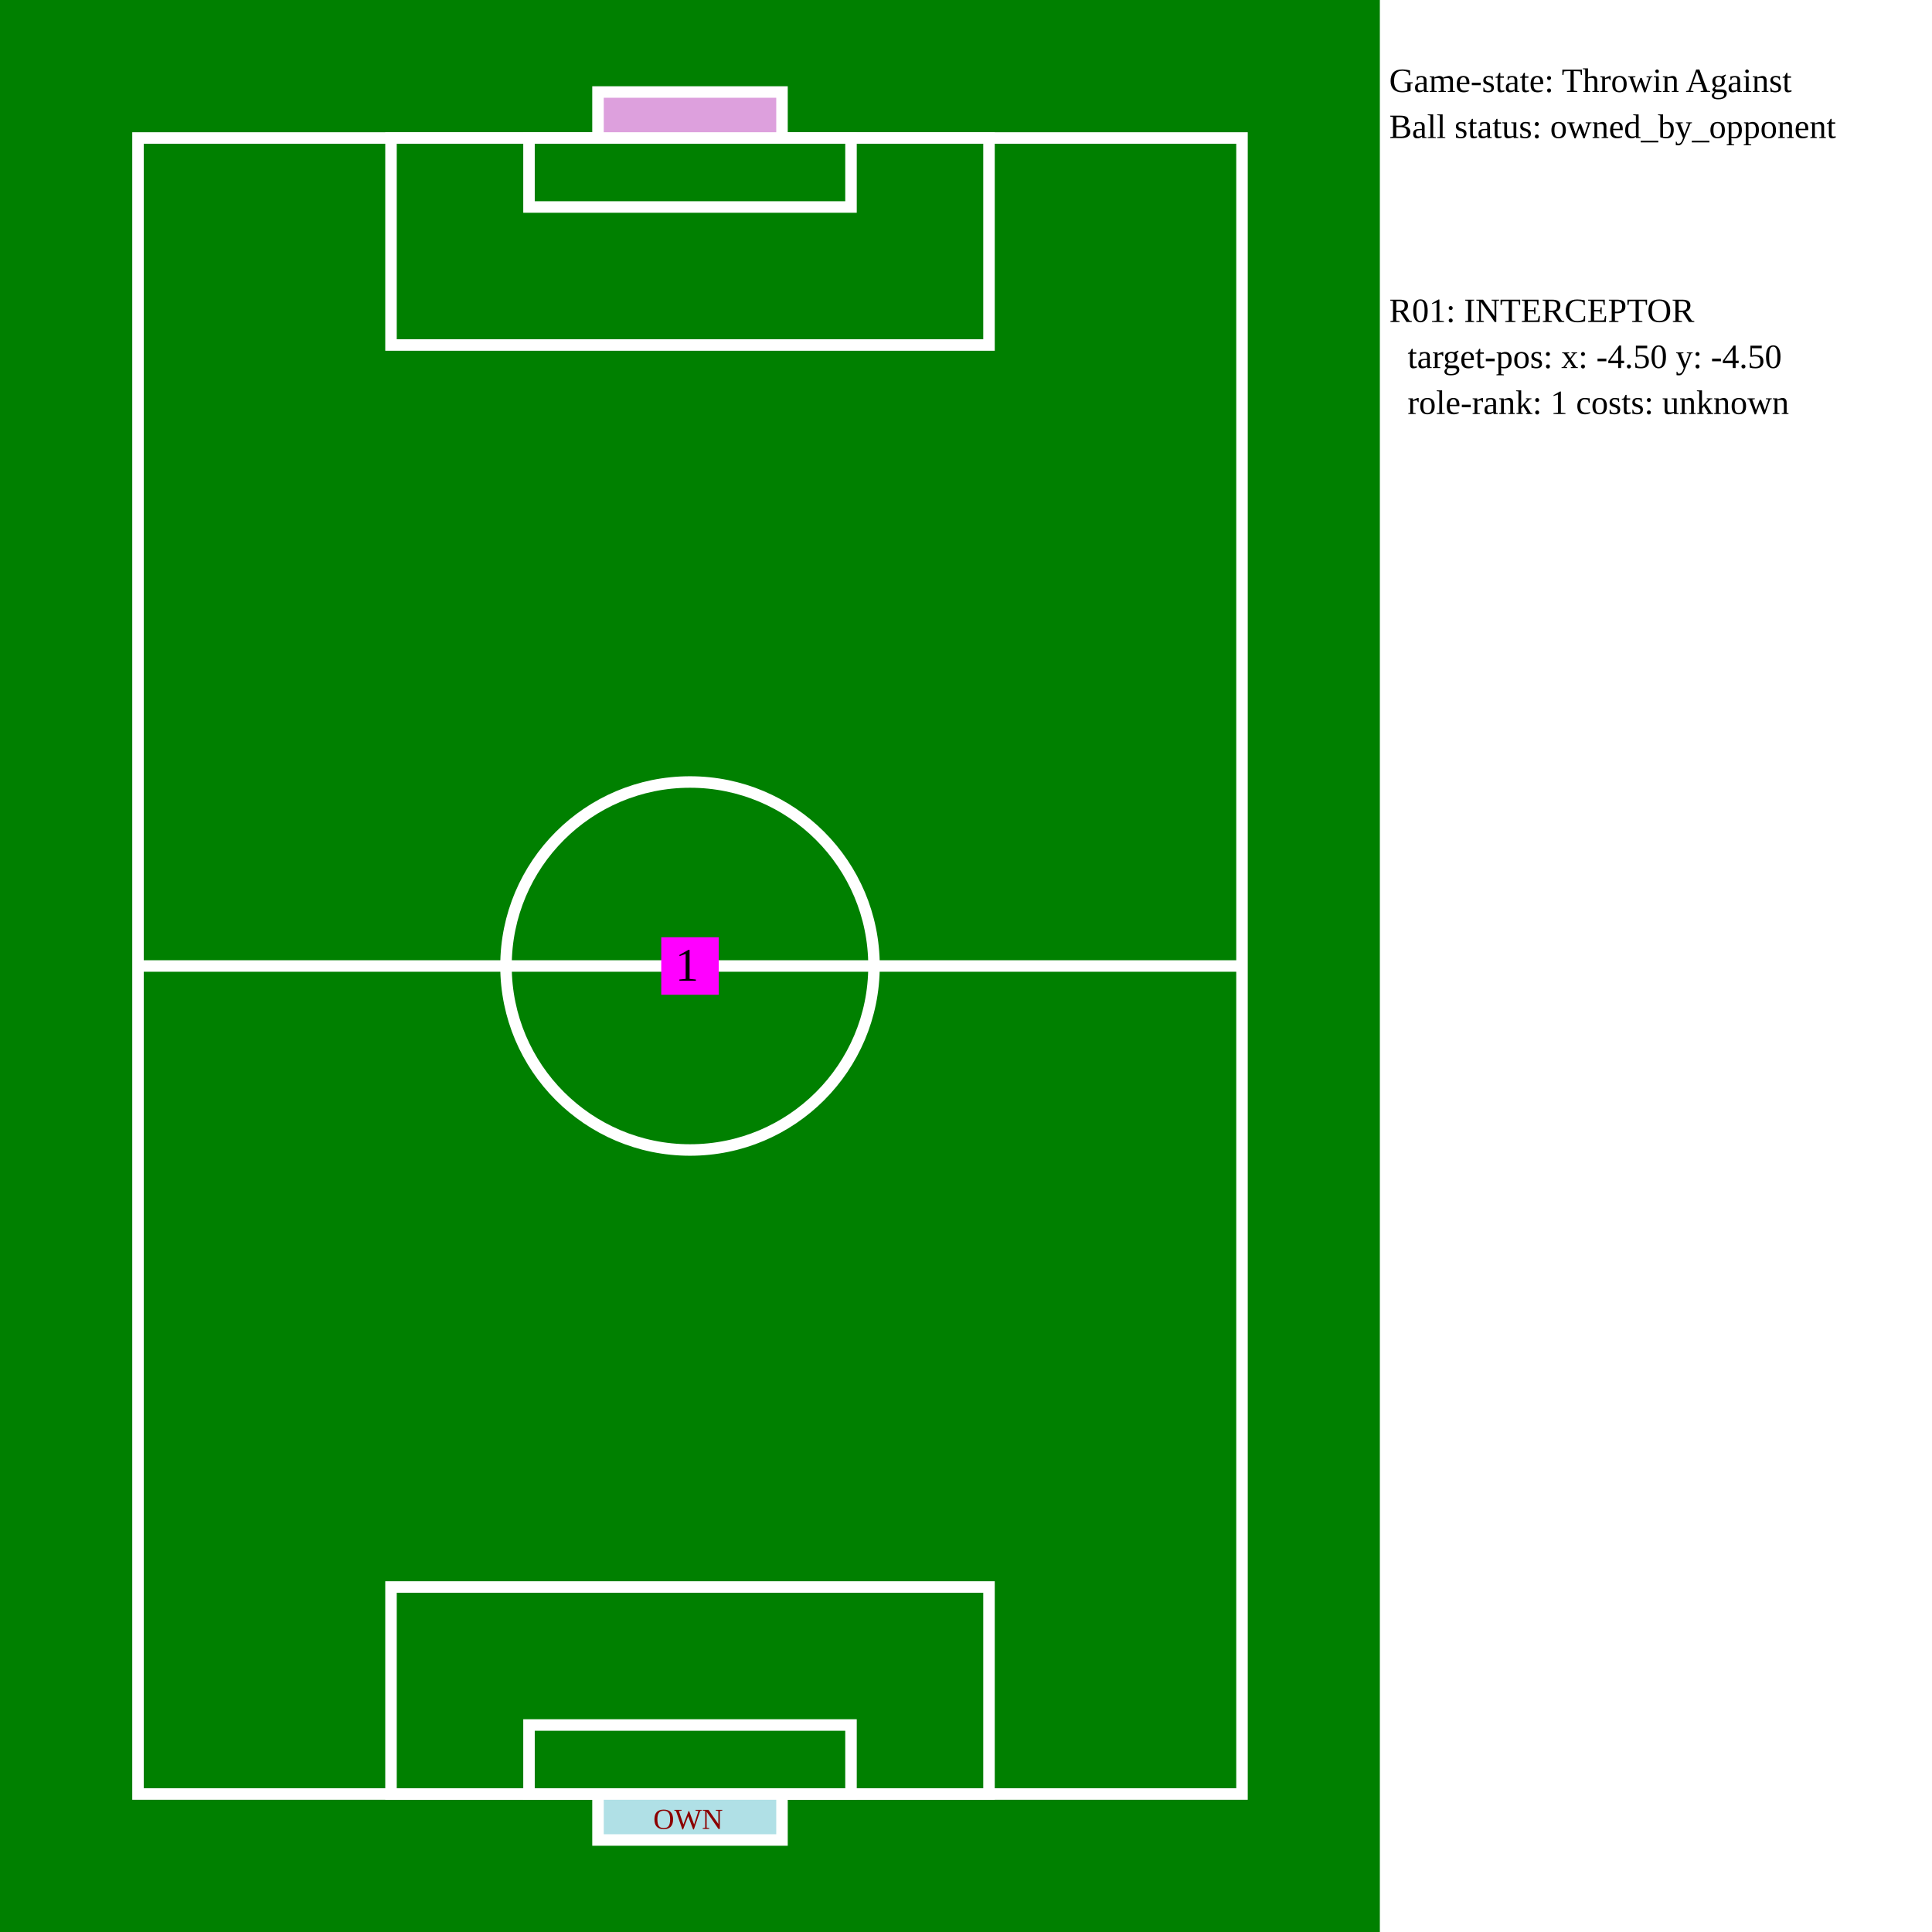
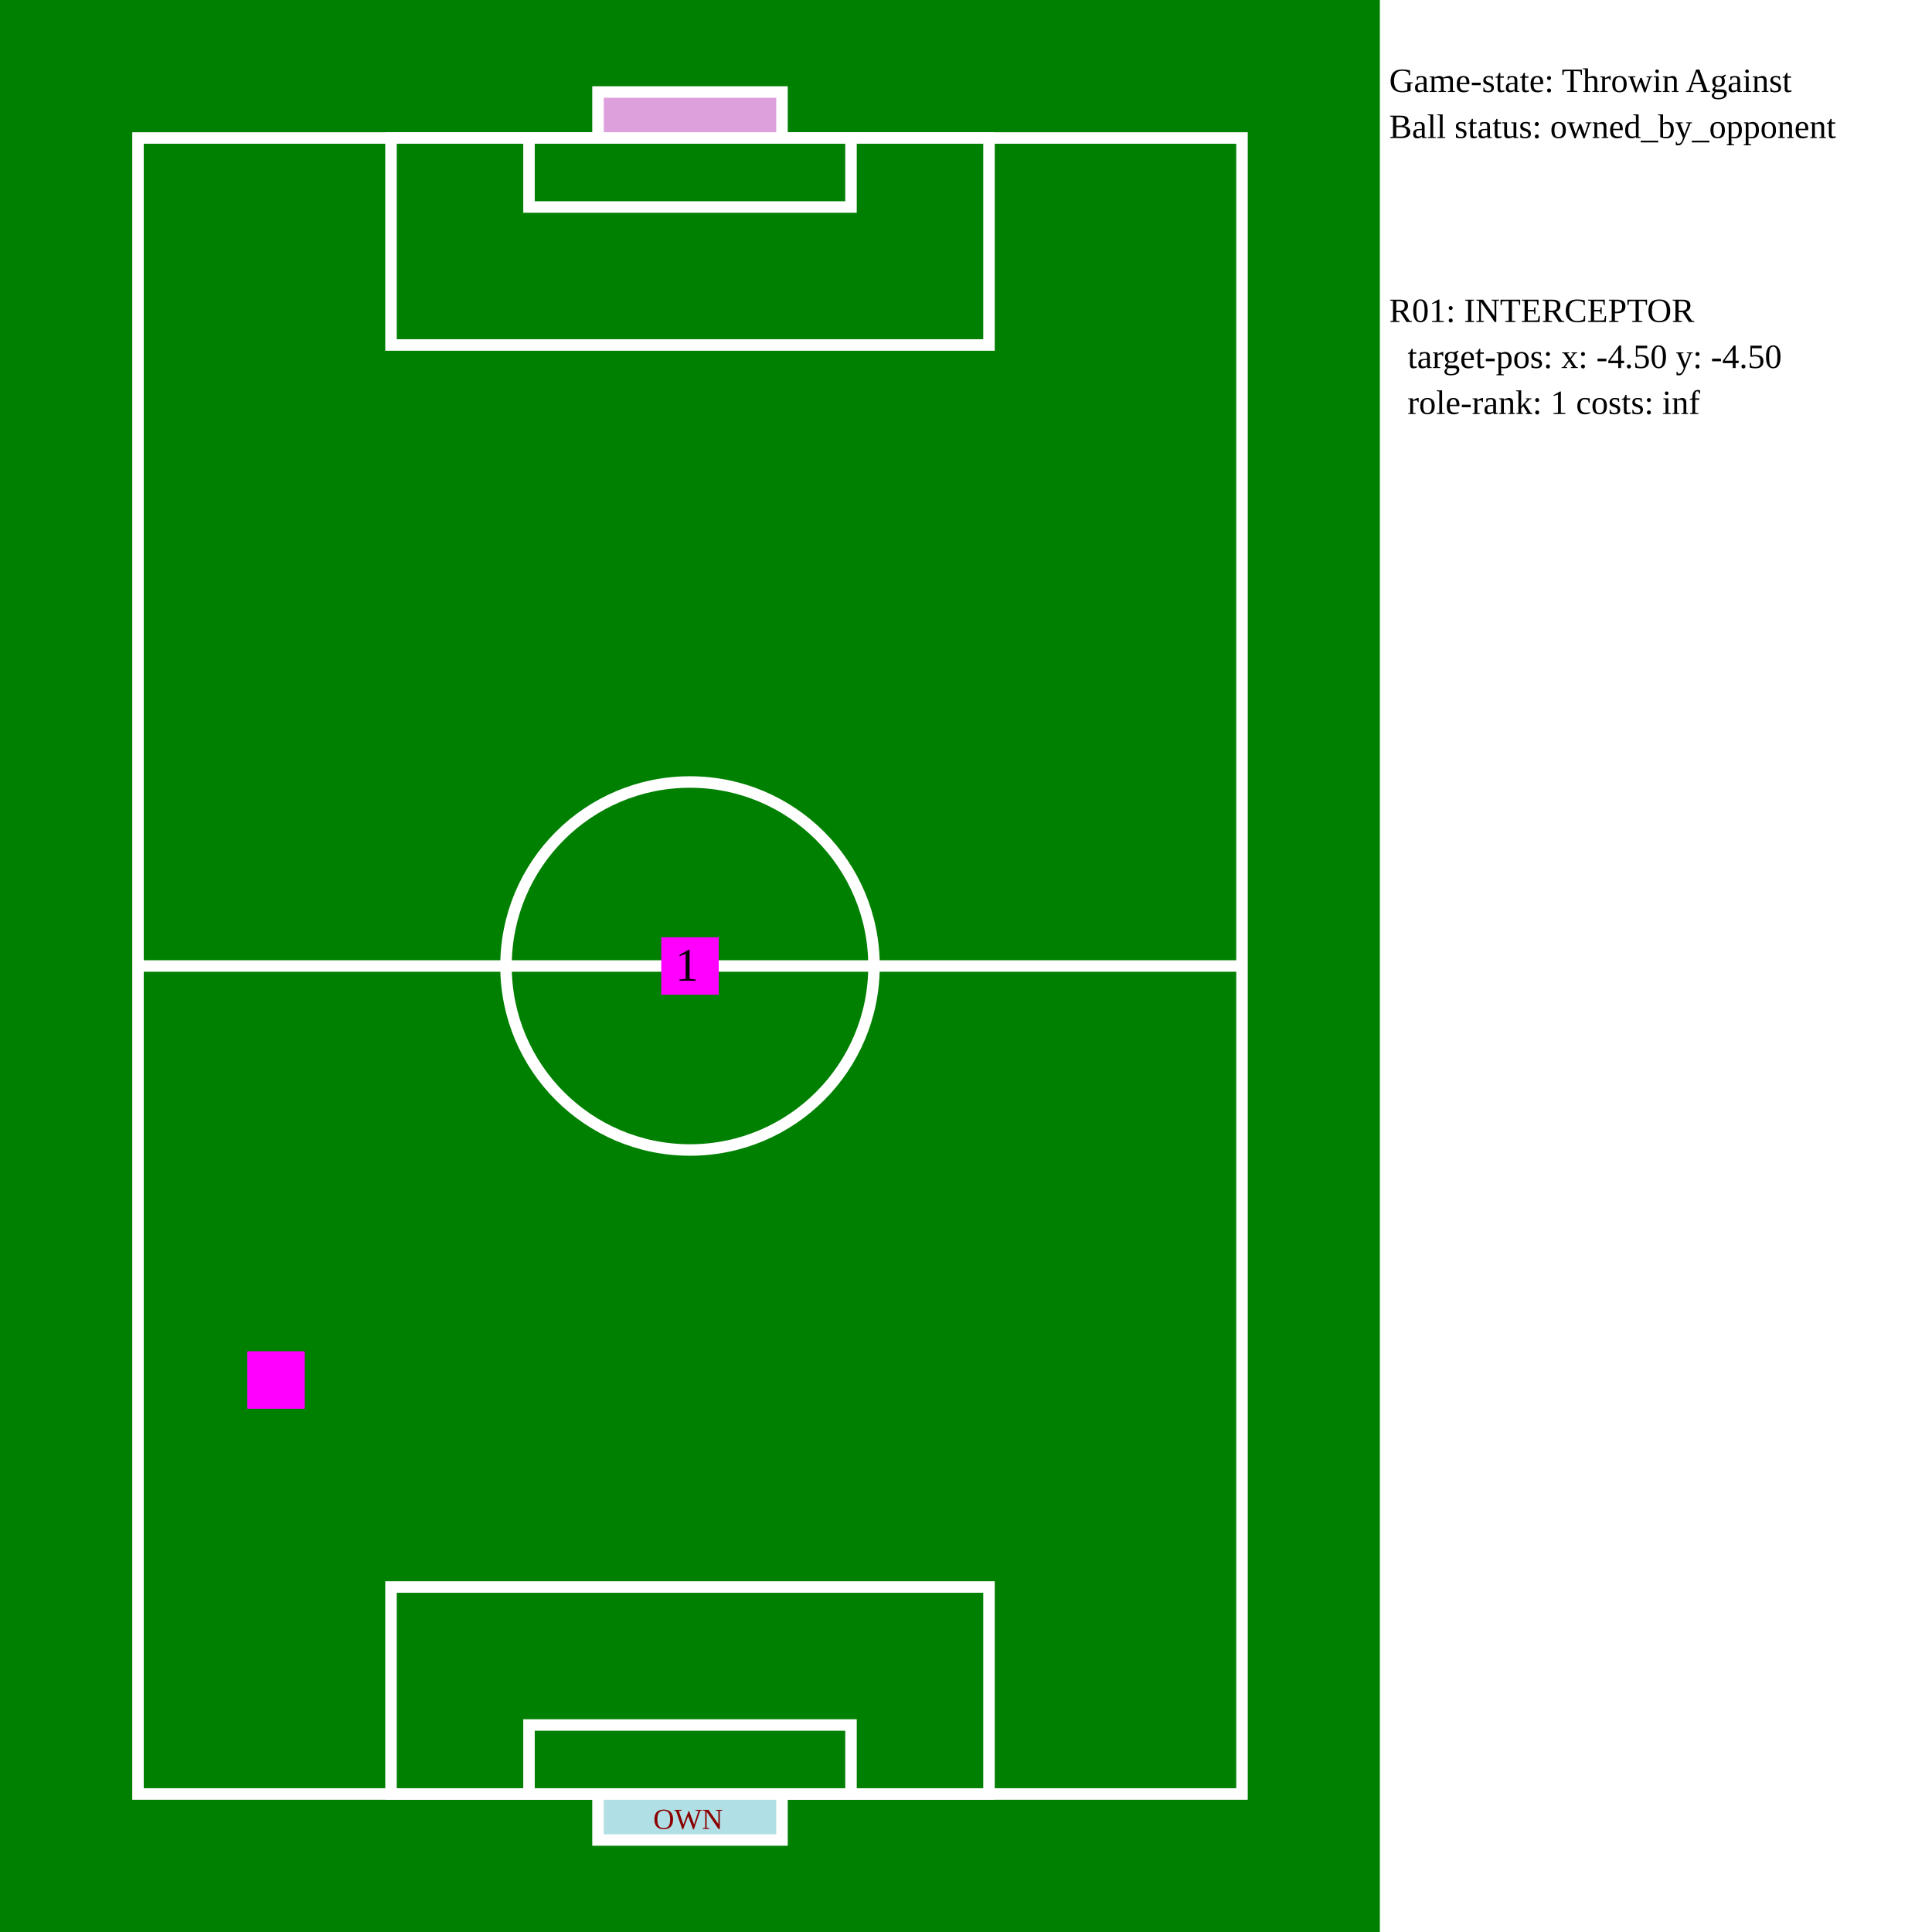
<svg xmlns="http://www.w3.org/2000/svg" width="21.00cm" height="21.00cm" version="1.1">
  <rect x="0cm" y="0cm" width="15.00cm" height="21.00cm" fill="green" stroke-width="0.02cm" />
  <rect x="15.00cm" y="0cm" width="6.00cm" height="21.00cm" fill="white" stroke-width="0.02cm" />
  <text x="15.10cm" y="1.00cm" font-size="14" font-weight-absolute="bold" fill="black">Game-state: Throwin Against</text>
  <text x="15.10cm" y="1.50cm" font-size="14" font-weight-absolute="bold" fill="black">Ball status: owned_by_opponent</text>
  <text x="15.10cm" y="3.50cm" font-size="14" font-weight-absolute="bold" fill="black">R01: INTERCEPTOR</text>
  <text x="15.30cm" y="4.00cm" font-size="14" font-weight-absolute="bold" fill="black">target-pos: x: -4.50 y: -4.50</text>
-   <text x="15.30cm" y="4.50cm" font-size="14" font-weight-absolute="bold" fill="black">role-rank: 1 costs: unknown</text>
+   <text x="15.30cm" y="4.50cm" font-size="14" font-weight-absolute="bold" fill="black">role-rank: 1 costs: inf</text>
  <rect x="1.50cm" y="1.50cm" width="12.00cm" height="18.00cm" fill="none" stroke="white" stroke-width="0.125cm" />
  <line x1="1.50cm" y1="10.50cm" x2="13.50cm" y2="10.50cm" stroke-width="0.125cm" stroke="white" />
  <circle cx="7.50cm" cy="10.50cm" r="2.00cm" fill="none" stroke="white" stroke-width="0.125cm" />
  <rect x="4.25cm" y="1.50cm" width="6.50cm" height="2.25cm" fill="green" stroke="white" stroke-width="0.125cm" />
  <rect x="4.25cm" y="17.25cm" width="6.50cm" height="2.25cm" fill="green" stroke="white" stroke-width="0.125cm" />
  <rect x="5.75cm" y="1.50cm" width="3.50cm" height="0.75cm" fill="green" stroke="white" stroke-width="0.125cm" />
  <rect x="5.75cm" y="18.75cm" width="3.50cm" height="0.75cm" fill="green" stroke="white" stroke-width="0.125cm" />
  <rect x="6.50cm" y="1.00cm" width="2.00cm" height="0.50cm" fill="plum" stroke="white" stroke-width="0.125cm" />
  <rect x="6.50cm" y="19.50cm" width="2.00cm" height="0.50cm" fill="powderblue" stroke="white" stroke-width="0.125cm" />
  <text x="7.10cm" y="19.88cm" fill="darkred">OWN</text>
  <rect x="7.25cm" y="10.25cm" width="0.50cm" height="0.50cm" fill="magenta" stroke="magenta" stroke-width="0.125cm" />
+   <rect x="2.75cm" y="14.75cm" width="0.50cm" height="0.50cm" fill="magenta" stroke="magenta" stroke-width="0.125cm" />
  <text x="7.34cm" y="10.66cm" font-size="large" font-weight-absolute="bold" fill="black">1</text>
</svg>
